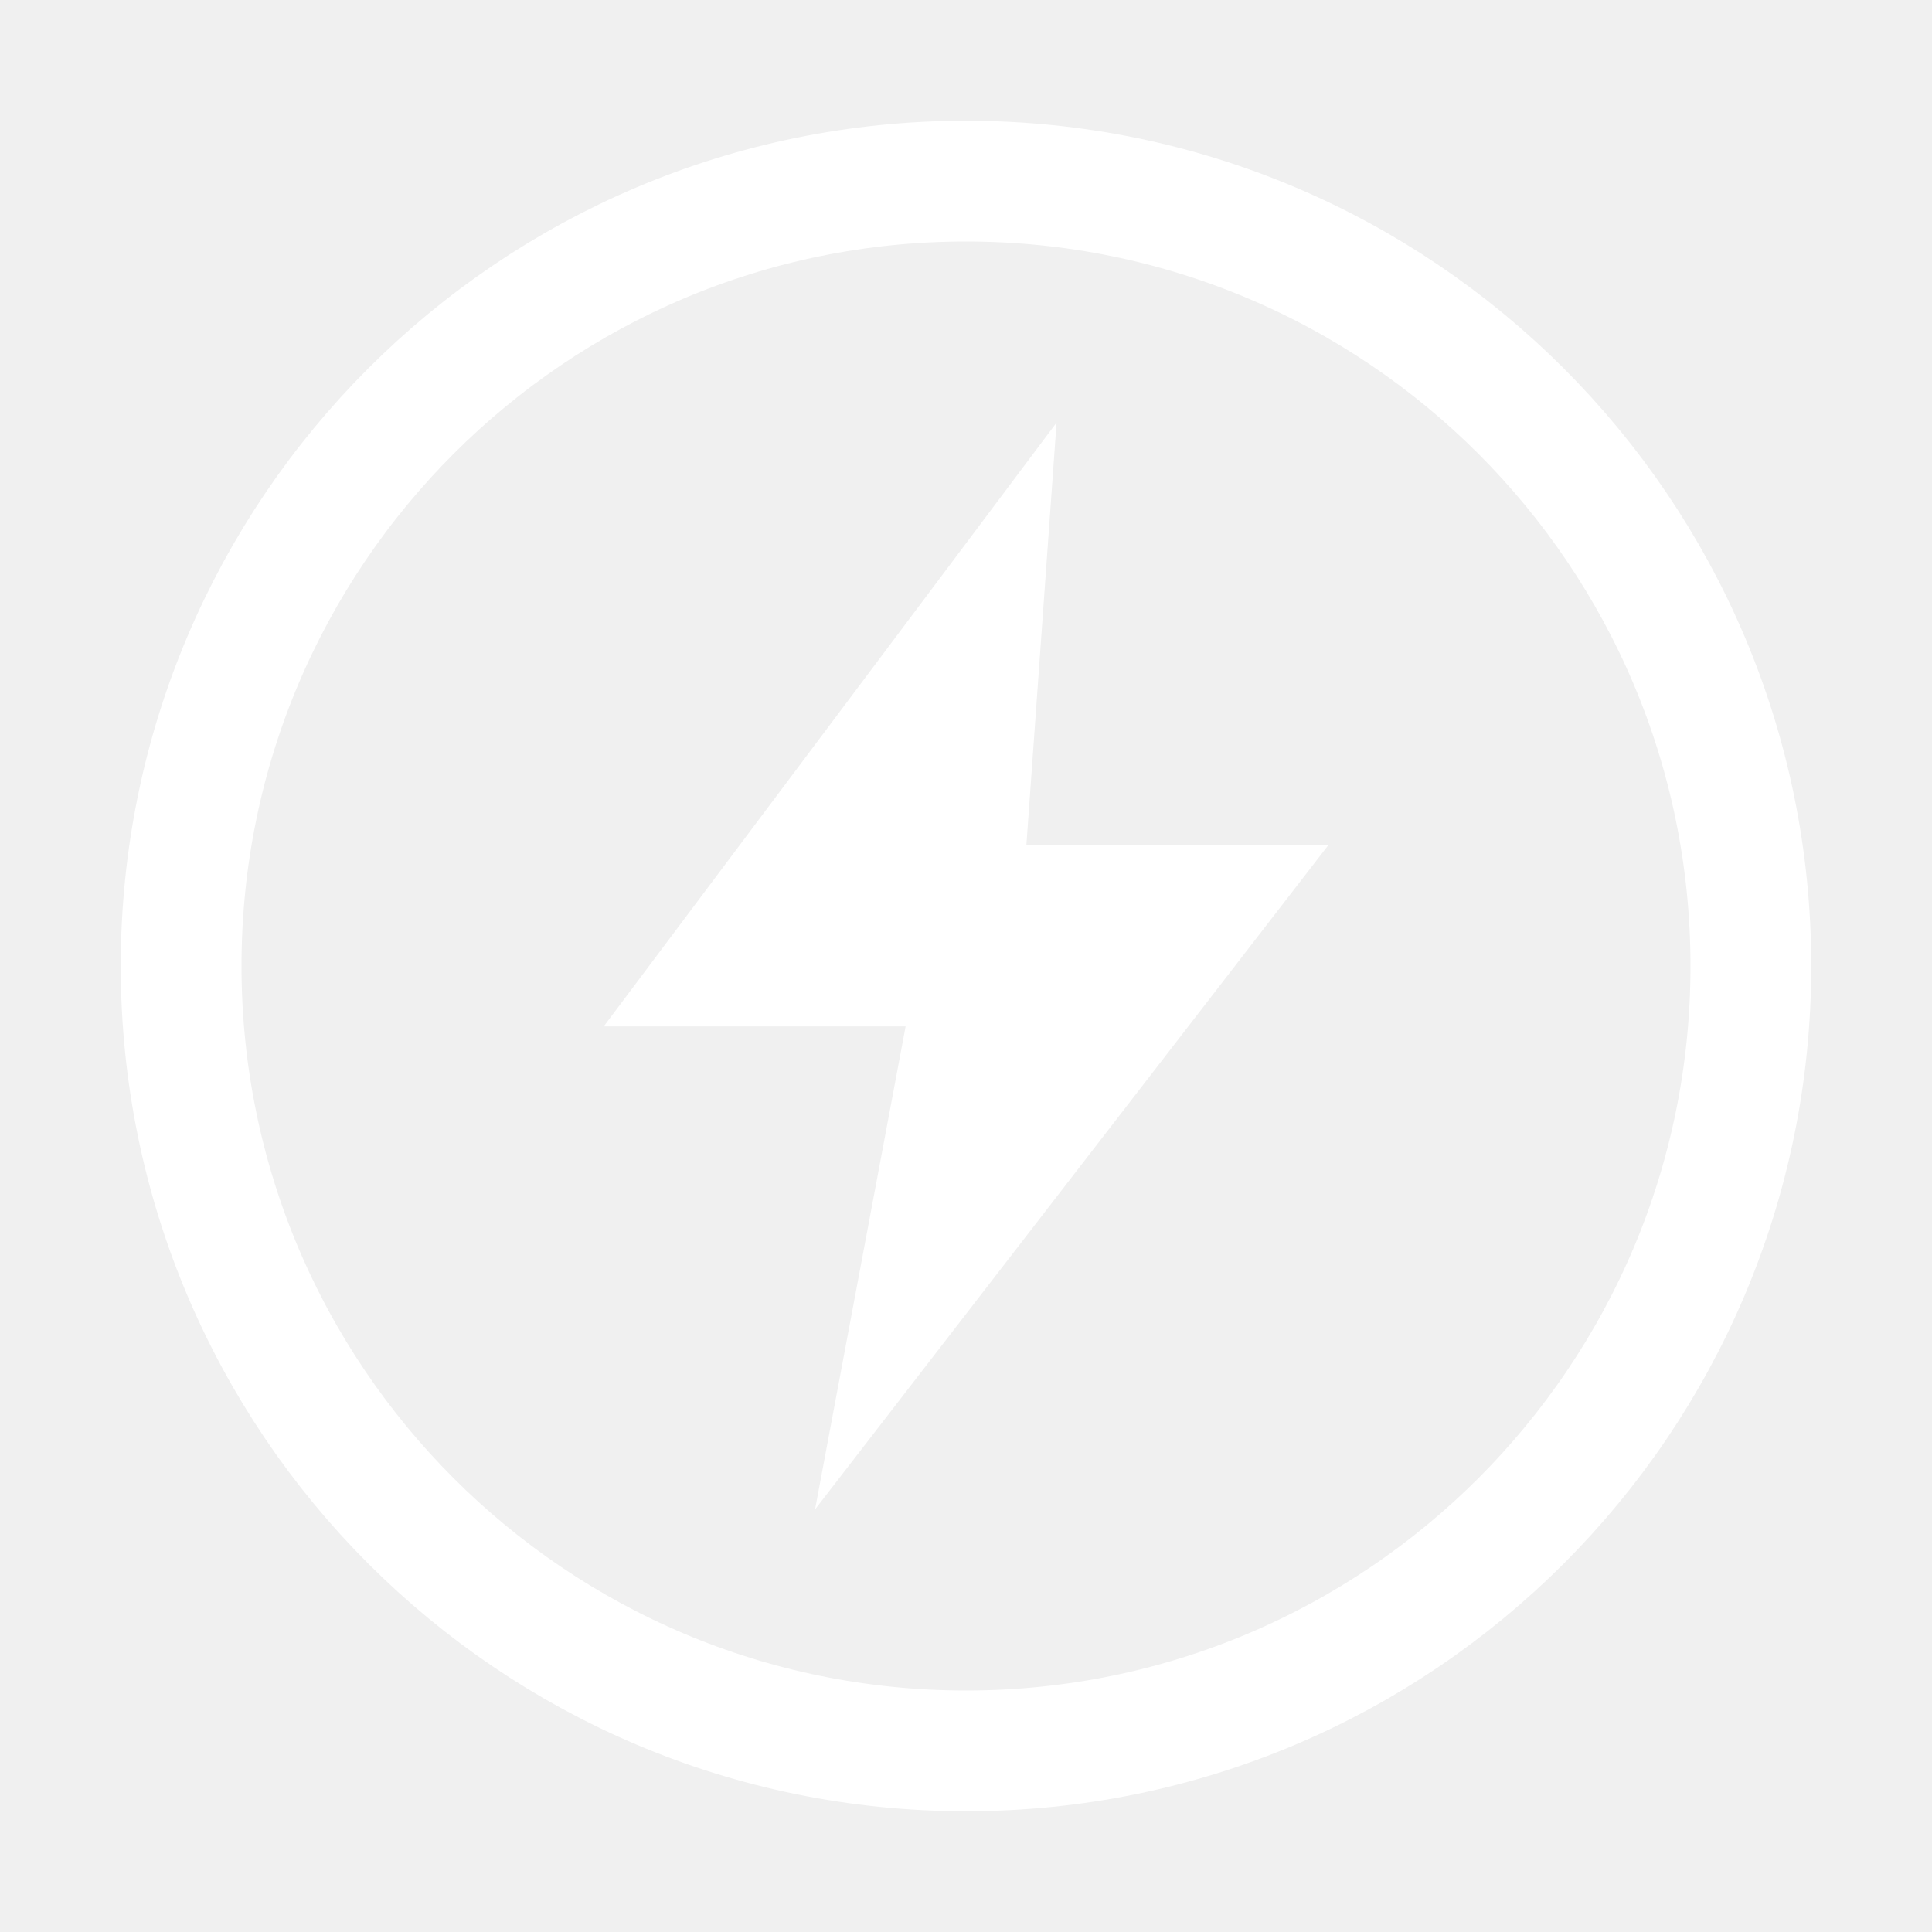
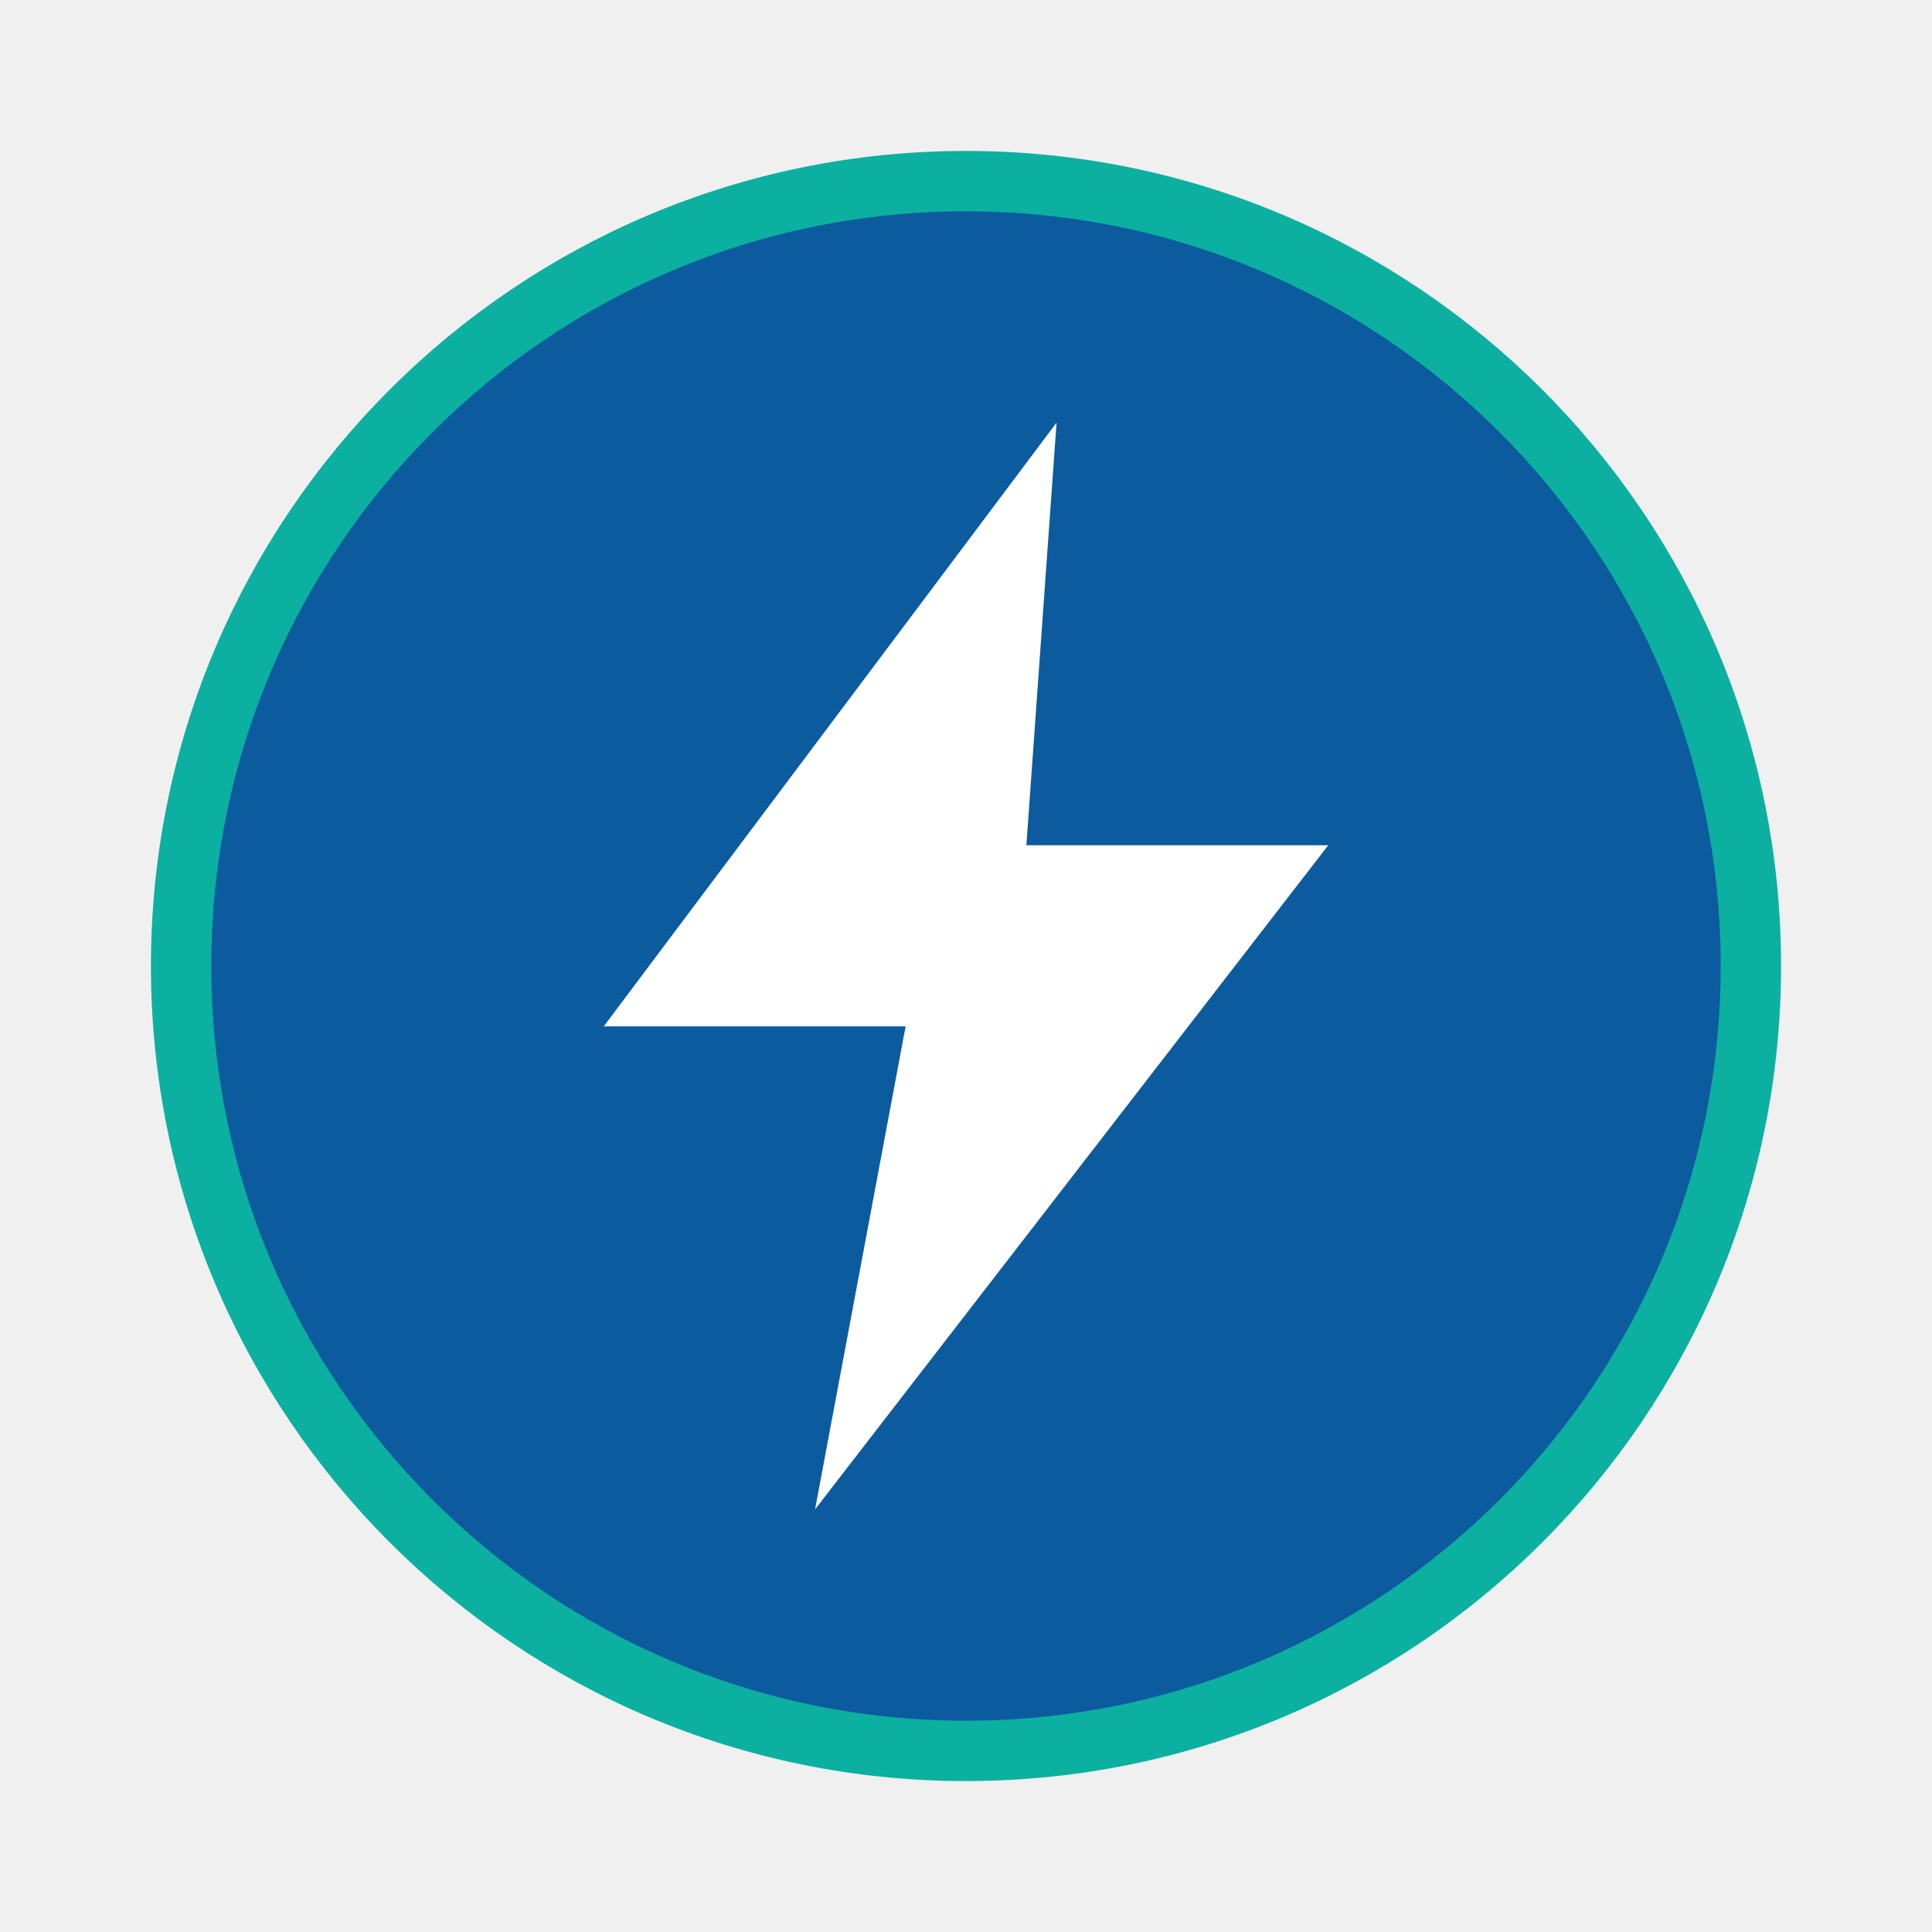
<svg xmlns="http://www.w3.org/2000/svg" viewBox="0 0 64 64" width="64" height="64" role="img" aria-label="Magnet Xi">
-   <circle cx="32" cy="32" r="26" fill="none" stroke="#fff" stroke-width="4" />
+   <circle cx="32" cy="32" r="26" fill="#0c5b9e" />
+   <circle cx="32" cy="32" r="26" fill="none" stroke="#0bb0a0" stroke-width="2" />
  <path d="M35 14 20 34h10l-3 16 17-22H34z" fill="#fff" />
</svg>
